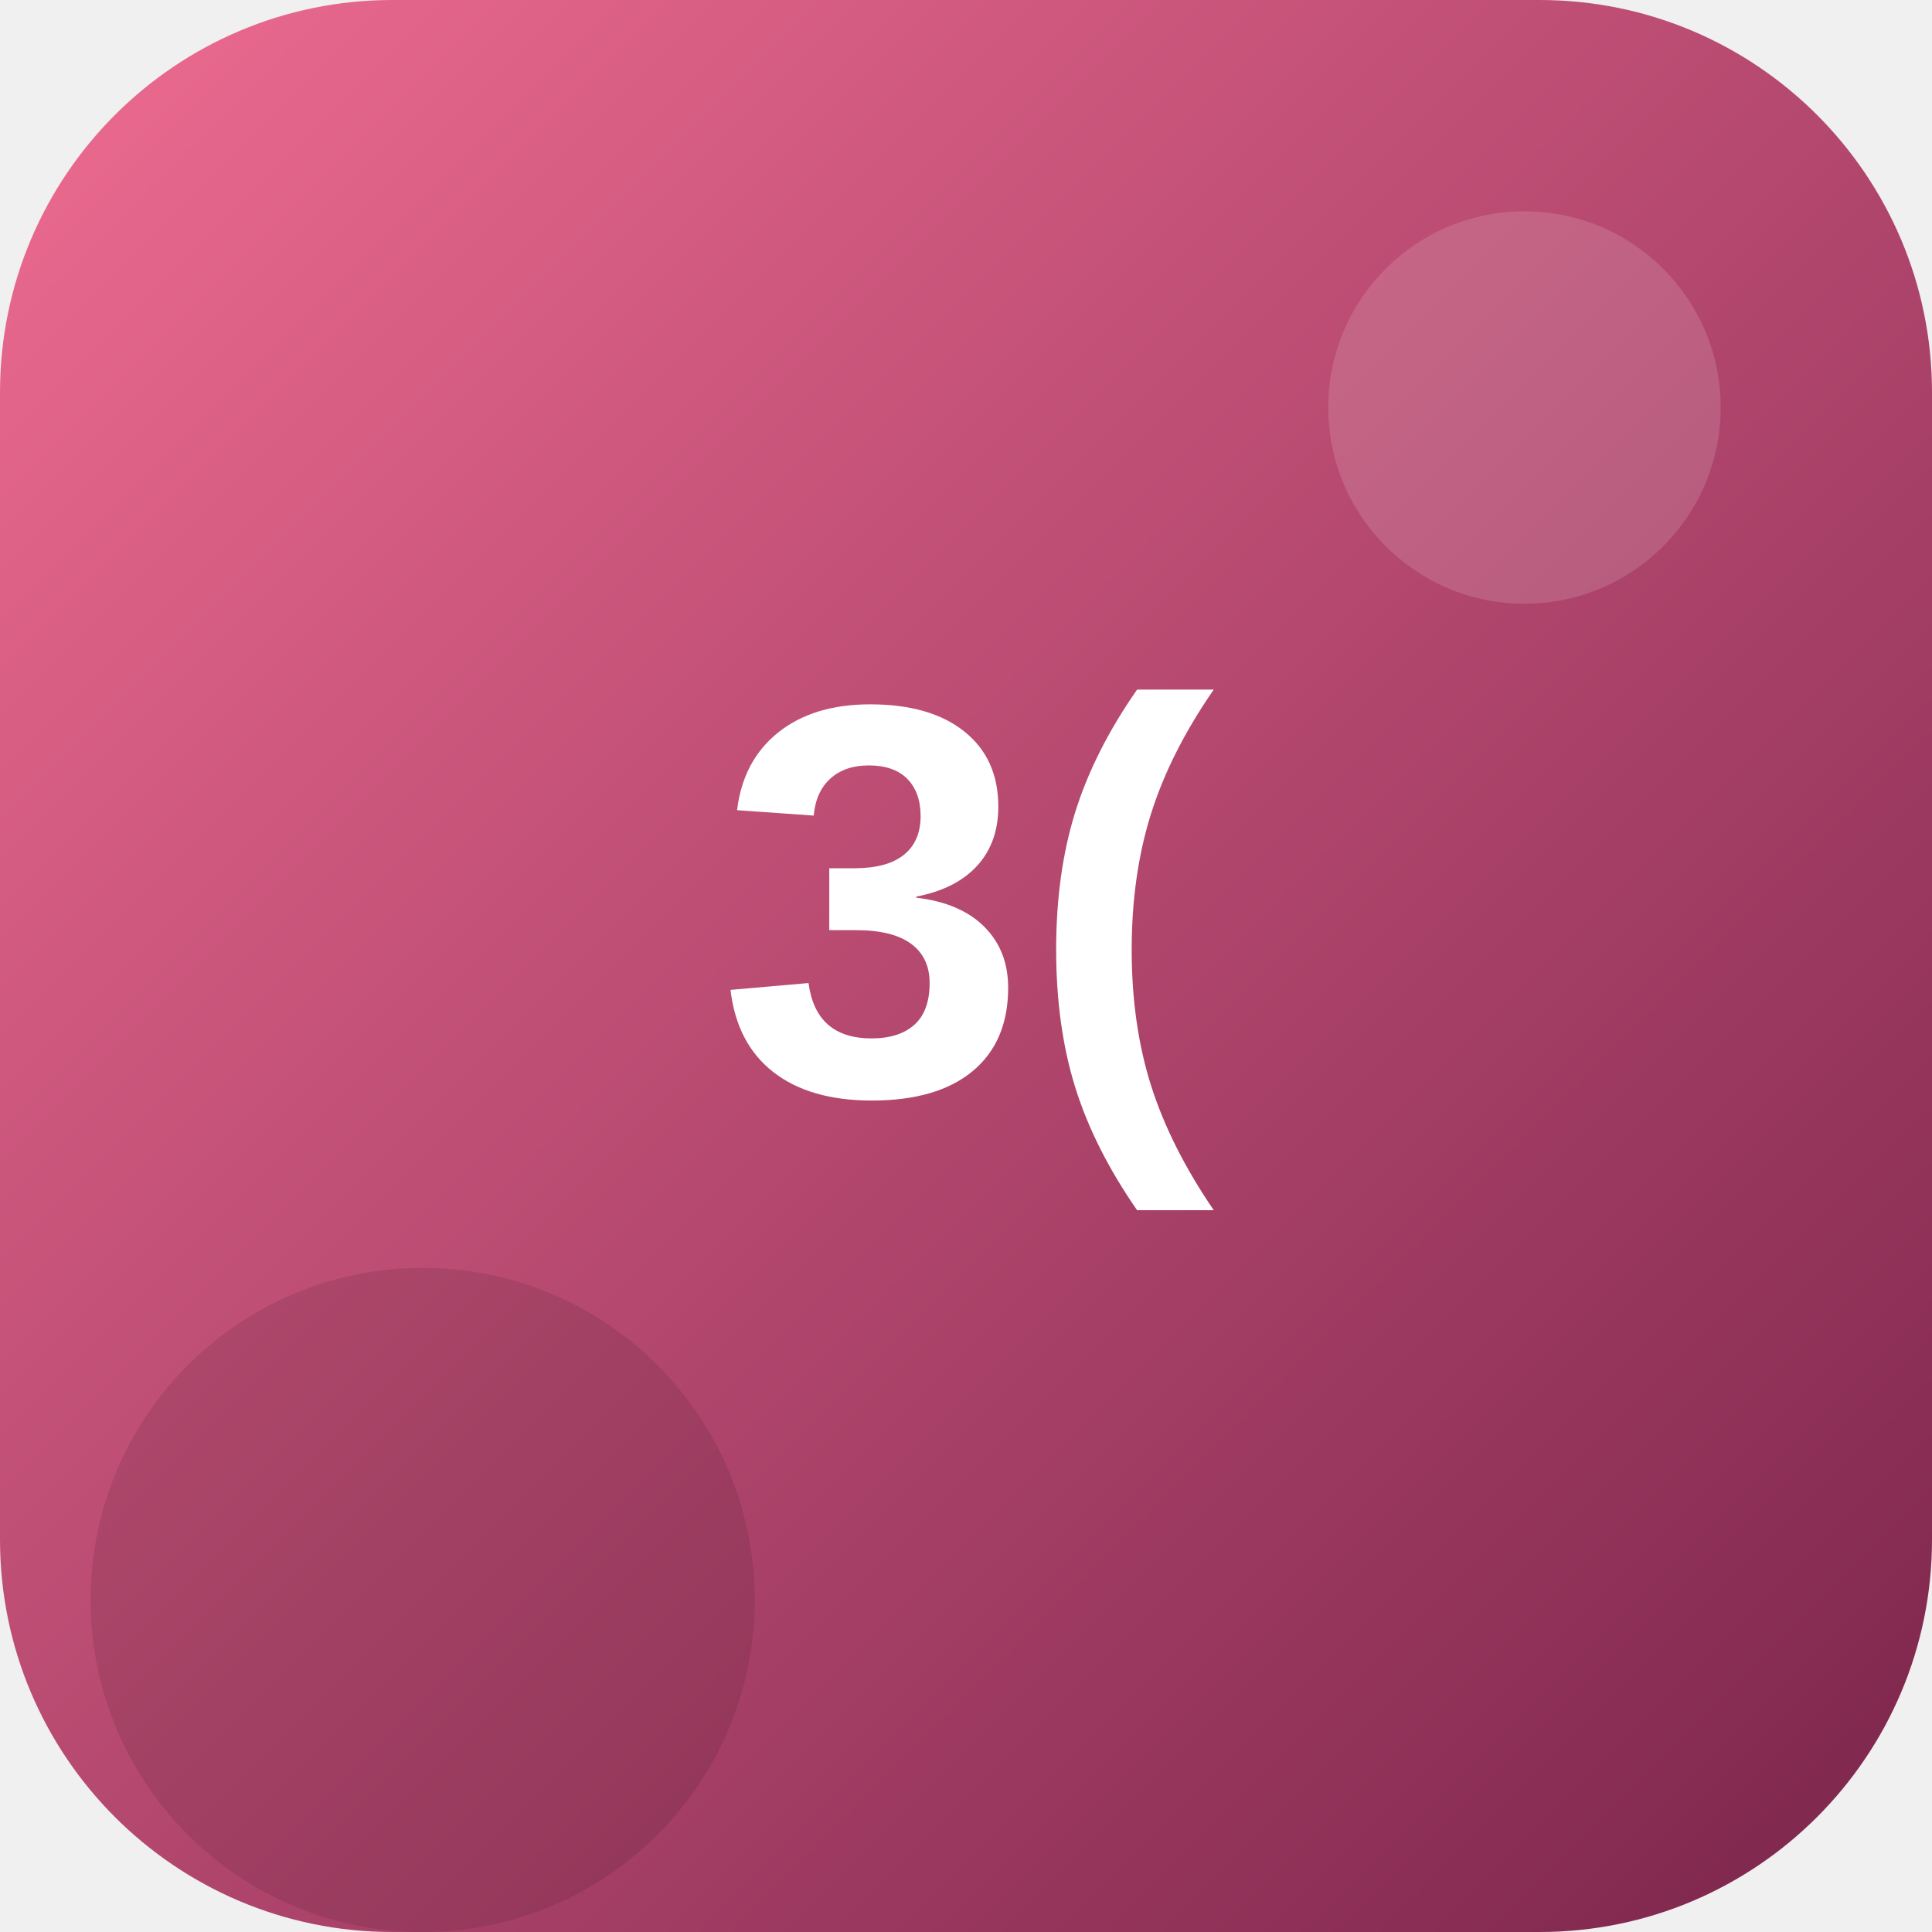
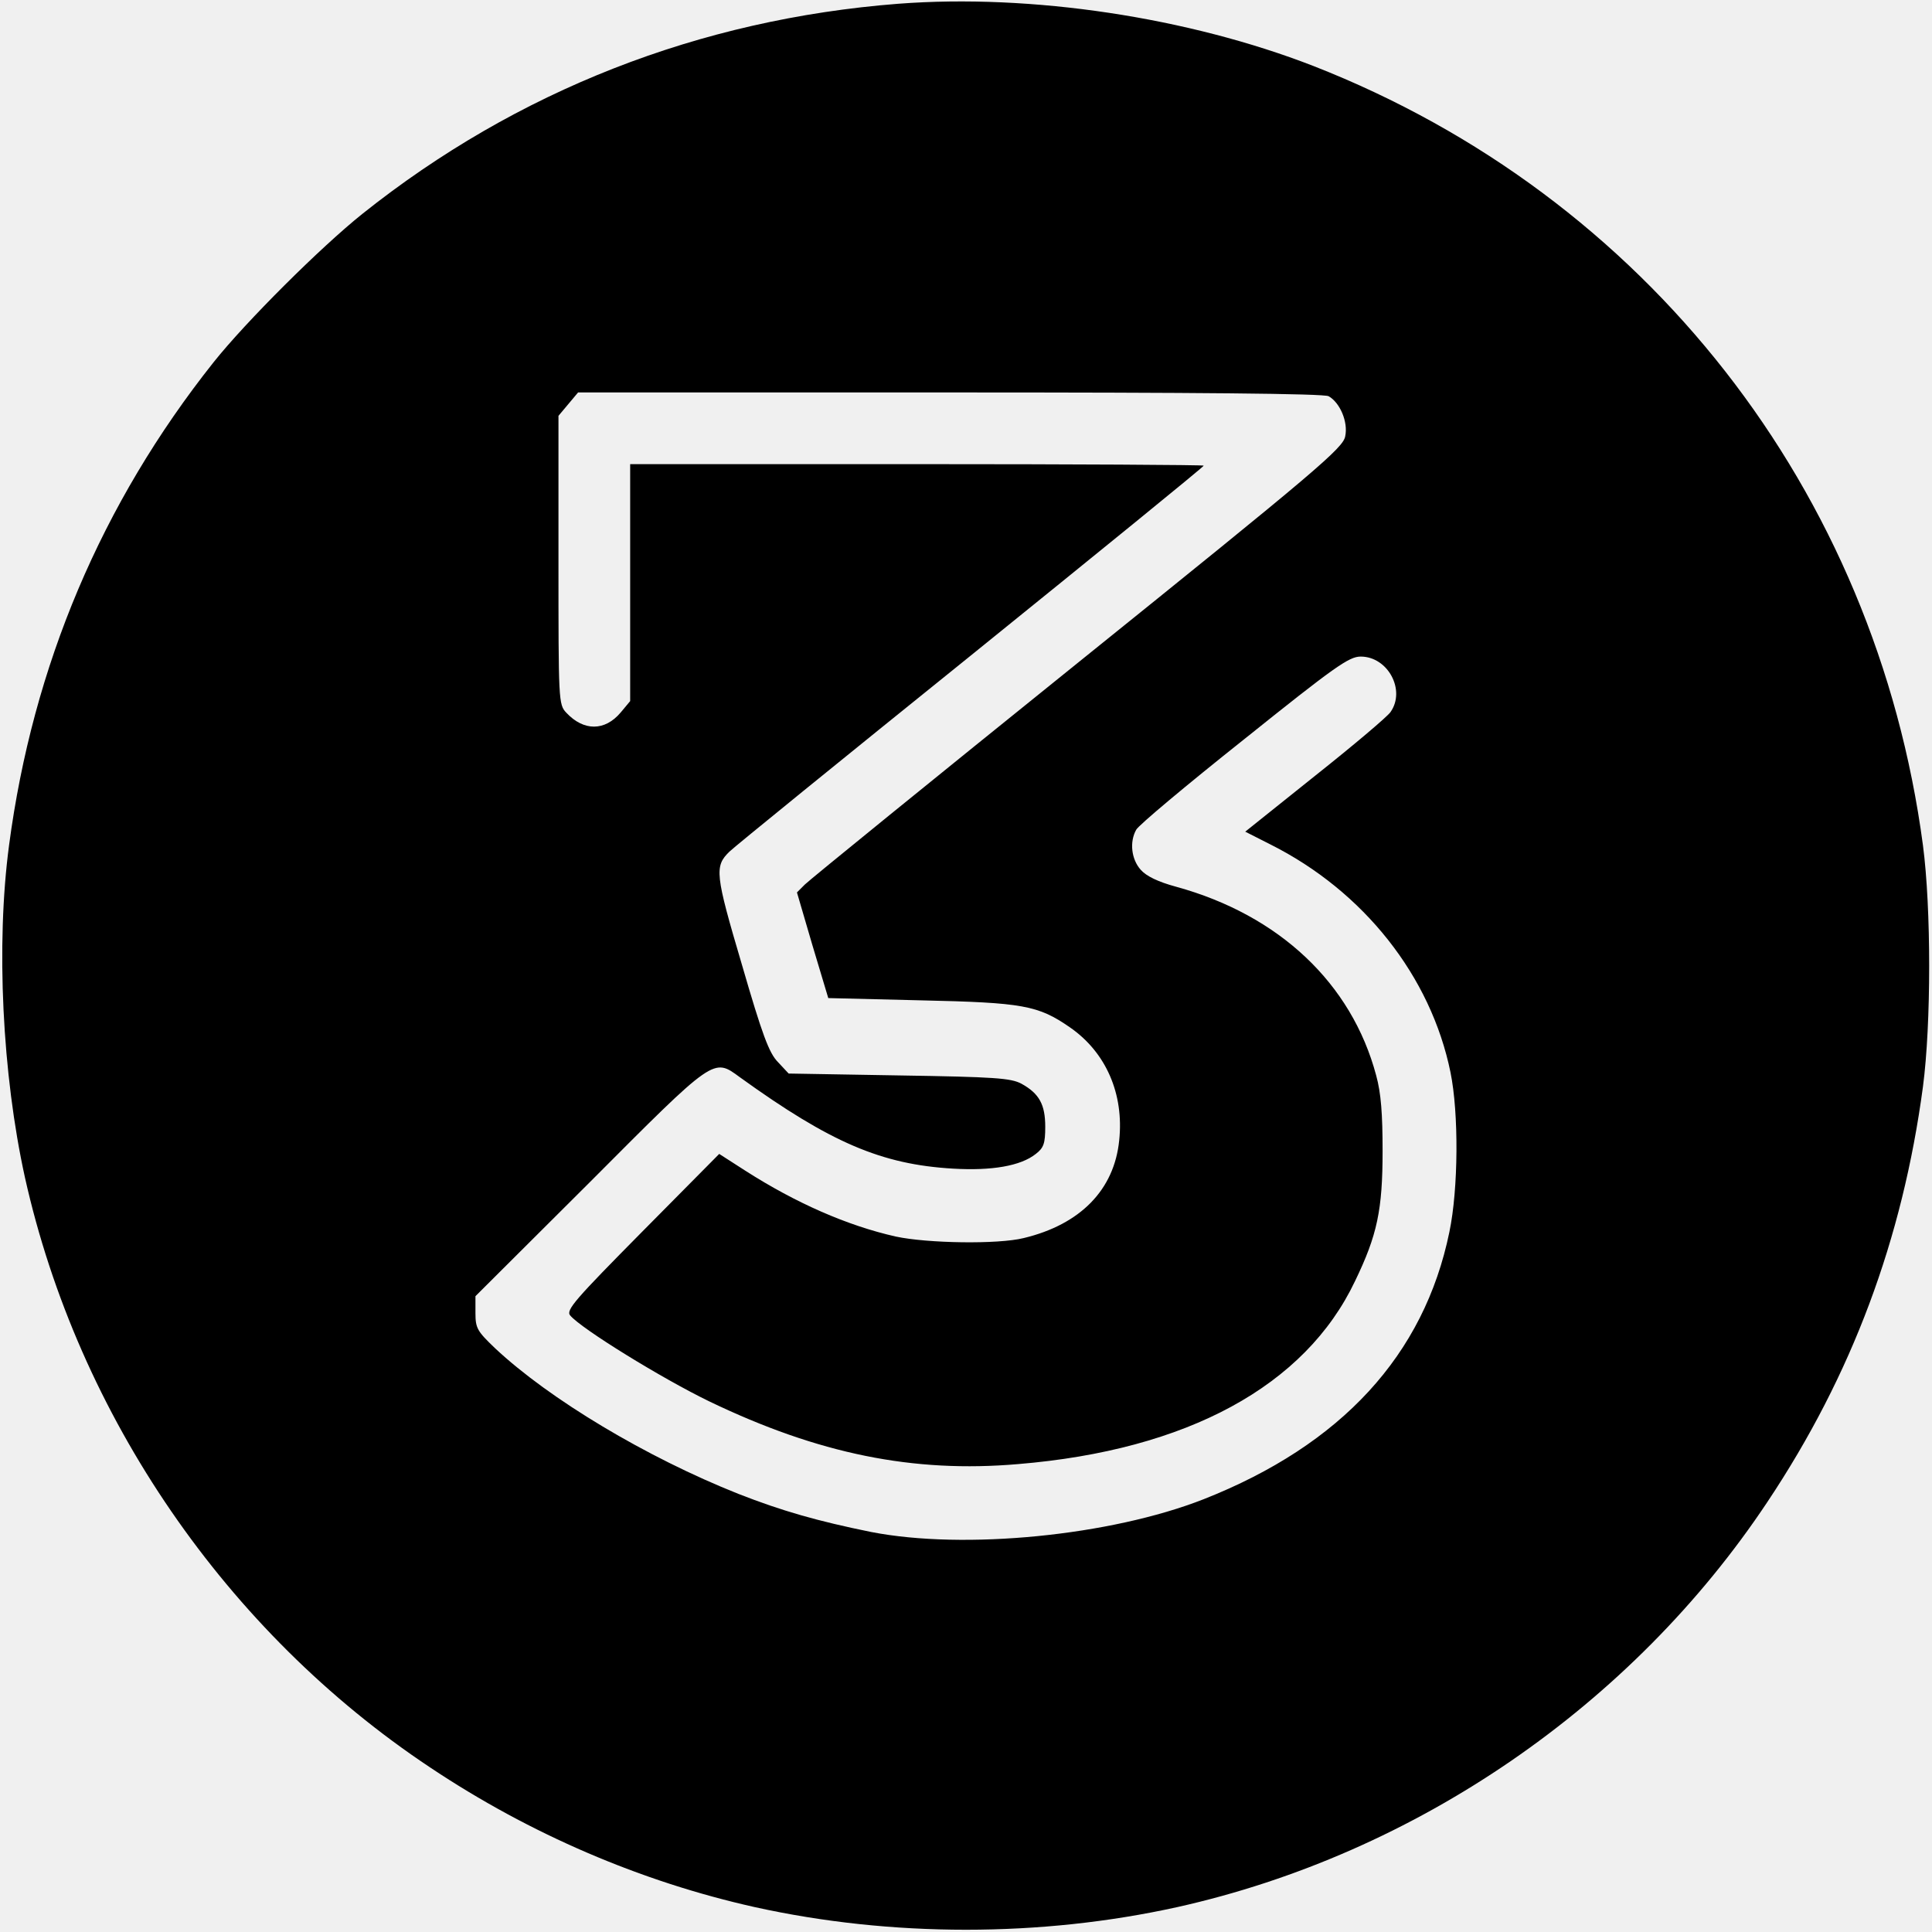
- <svg xmlns="http://www.w3.org/2000/svg" width="512" height="512" viewBox="0 0 512 512" role="img" aria-label="3Hentai (FR)">
-   <defs>
-     <linearGradient id="g" x1="0" y1="0" x2="1" y2="1">
-       <stop offset="0" stop-color="#EF6C92" />
-       <stop offset="1" stop-color="#7A244B" />
-     </linearGradient>
-   </defs>
-   <rect width="512" height="512" rx="104" fill="url(#g)" />
-   <circle cx="404" cy="108" r="52" fill="#ffffff" opacity=".14" />
-   <circle cx="112" cy="424" r="88" fill="#000000" opacity=".10" />
-   <text x="256" y="290" text-anchor="middle" font-family="Arial, sans-serif" font-size="148" font-weight="800" fill="#ffffff">3(</text>
+ <svg xmlns="http://www.w3.org/2000/svg" version="1.0" width="512pt" height="512pt" viewBox="0 0 512 512" preserveAspectRatio="xMidYMid meet">
+   <g transform="translate(0,512) scale(0.1,-0.1)" fill="#000000" stroke="none">
+     <path d="M2380 5110 c-526 -41 -1010 -230 -1420 -557 -110 -88 -308 -285 -394 -393 -297 -374 -479 -804 -542 -1280 -35 -263 -18 -607 42 -880 141 -632 534 -1205 1074 -1564 265 -177 560 -303 860 -370 362 -80 758 -80 1120 0 632 141 1205 534 1564 1074 224 336 358 696 412 1100 22 167 22 473 0 640 -125 941 -734 1720 -1615 2065 -332 129 -747 192 -1101 165z m1141 -1040 c30 -17 52 -68 44 -106 -5 -31 -76 -91 -708 -600 -386 -311 -712 -576 -724 -588 l-21 -21 41 -140 42 -140 245 -6 c271 -6 311 -13 396 -72 95 -66 143 -176 130 -299 -13 -131 -103 -223 -253 -259 -68 -17 -255 -14 -339 4 -129 29 -265 89 -398 174 l-70 45 -204 -206 c-177 -179 -203 -208 -191 -222 29 -35 243 -167 369 -228 289 -139 540 -190 818 -166 448 37 761 207 893 485 59 122 73 189 73 345 0 97 -4 153 -17 200 -65 244 -257 425 -530 500 -48 13 -79 28 -94 45 -25 28 -30 74 -12 106 5 11 134 119 285 239 242 194 279 220 310 220 72 0 120 -89 79 -147 -8 -12 -98 -88 -200 -169 l-185 -148 67 -34 c247 -124 425 -349 477 -604 22 -108 21 -308 -3 -423 -67 -326 -286 -564 -651 -708 -247 -97 -634 -135 -881 -87 -143 29 -237 56 -352 101 -244 97 -501 251 -645 386 -47 45 -52 53 -52 93 l0 45 303 302 c333 334 327 330 398 278 240 -173 375 -231 565 -242 102 -6 179 7 219 39 21 16 25 28 25 72 0 59 -16 88 -63 114 -28 15 -71 18 -324 22 l-293 5 -28 30 c-24 24 -42 73 -96 259 -71 240 -73 260 -33 299 12 12 300 246 640 520 339 274 617 500 617 503 0 2 -342 4 -760 4 l-760 0 0 -314 0 -314 -25 -30 c-42 -50 -98 -50 -144 -1 -21 22 -21 31 -21 405 l0 382 26 31 26 31 985 0 c656 0 991 -3 1004 -10z" />
+   </g>
</svg>
